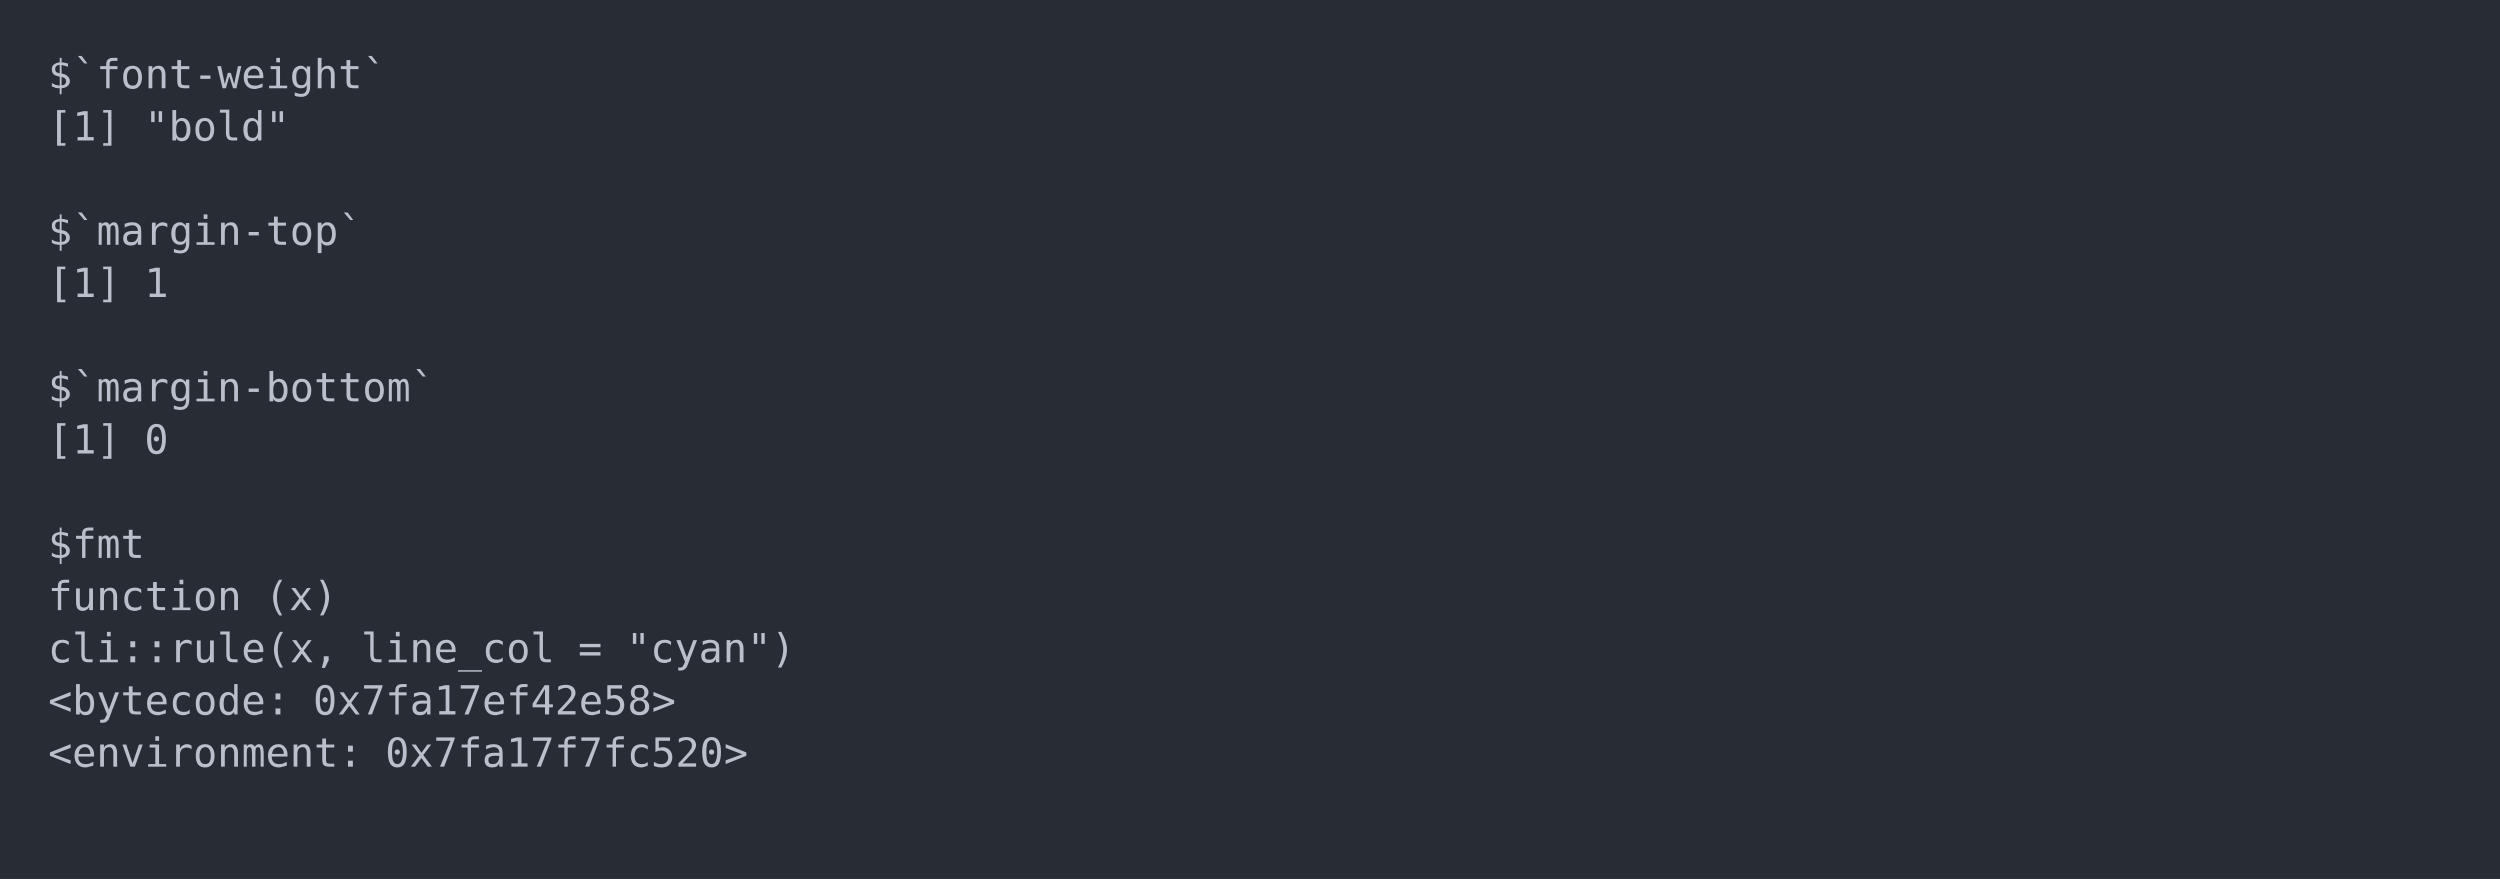
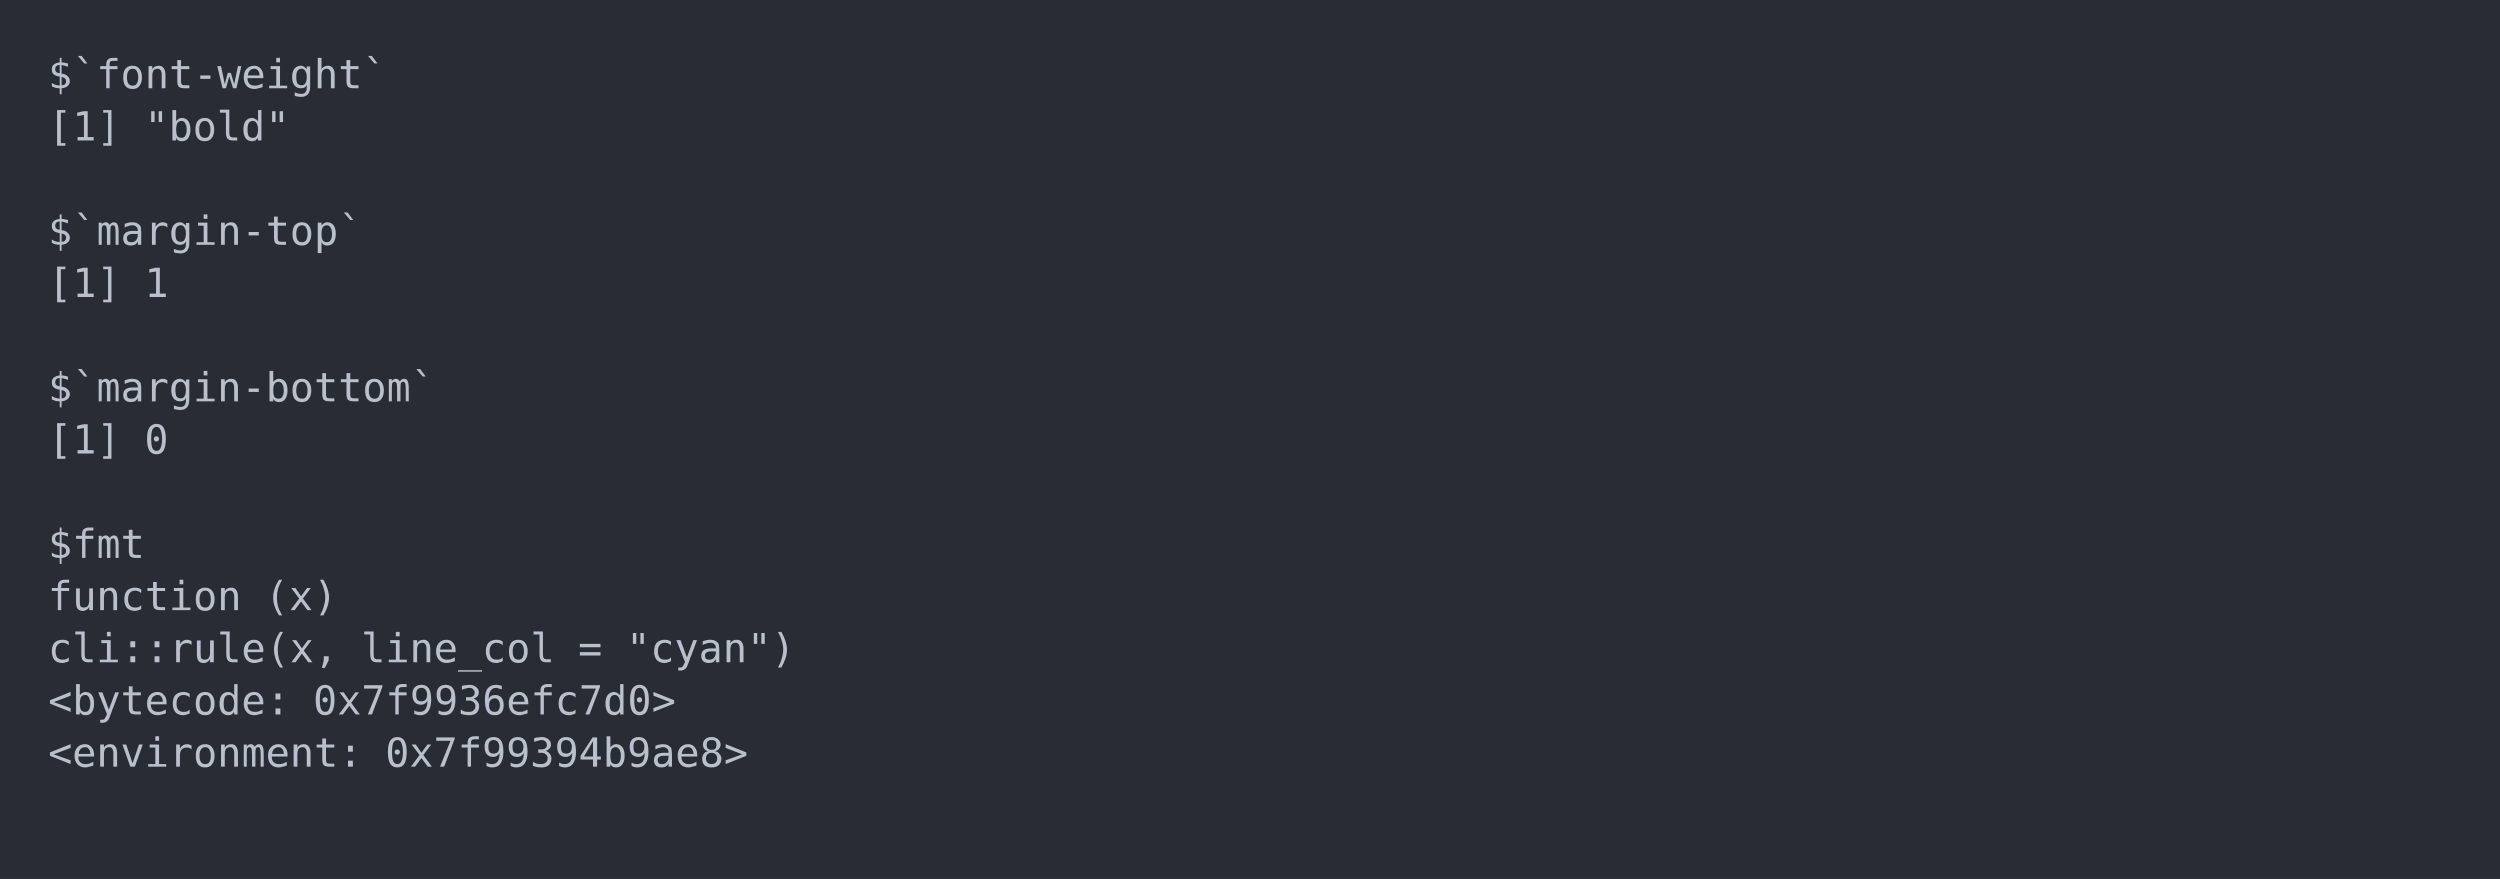
<svg xmlns="http://www.w3.org/2000/svg" xmlns:xlink="http://www.w3.org/1999/xlink" width="1040" height="365.65">
  <rect width="1040" height="365.65" rx="0" ry="0" class="a" />
  <svg height="325.65" viewBox="0 0 100 32.565" width="1000" x="20" y="20">
    <style>.a{fill:rgb(40,45,53)}.b{font-family:'Fira Code',Monaco,Consolas,Menlo,'Bitstream Vera Sans Mono','Powerline Symbols',monospace}.c{fill:transparent}.d{fill:rgb(185,192,203);white-space:pre}</style>
    <g font-family="'Fira Code',Monaco,Consolas,Menlo,'Bitstream Vera Sans Mono','Powerline Symbols',monospace" font-size="1.67" class="b">
      <defs>
        <symbol id="a">
          <rect height="16" width="100" x="0" y="0" class="c" />
        </symbol>
      </defs>
      <rect height="32.565" width="100" class="a" />
      <svg x="0" y="0" width="100">
        <svg x="0">
          <use xlink:href="#a" />
          <text x="0" y="1.67" class="d">$`font-weight`</text>
          <text x="0" y="3.841" class="d">[1]</text>
          <text x="4.008" y="3.841" class="d">"bold"</text>
          <text x="0" y="8.183" class="d">$`margin-top`</text>
          <text x="0" y="10.354" class="d">[1]</text>
          <text x="4.008" y="10.354" class="d">1</text>
          <text x="0" y="14.696" class="d">$`margin-bottom`</text>
          <text x="0" y="16.867" class="d">[1]</text>
          <text x="4.008" y="16.867" class="d">0</text>
          <text x="0" y="21.209" class="d">$fmt</text>
          <text x="0" y="23.38" class="d">function</text>
          <text x="9.018" y="23.38" class="d">(x)</text>
          <text x="0" y="25.551" class="d">cli::rule(x,</text>
          <text x="13.026" y="25.551" class="d">line_col</text>
          <text x="22.044" y="25.551" class="d">=</text>
          <text x="24.048" y="25.551" class="d">"cyan")</text>
          <text x="0" y="27.722" class="d">&lt;bytecode:</text>
-           <text x="11.022" y="27.722" class="d">0x7fa17ef42e58&gt;</text>
+           <text x="11.022" y="27.722" class="d">0x7f9936efc7d0&gt;</text>
          <text x="0" y="29.893" class="d">&lt;environment:</text>
-           <text x="14.028" y="29.893" class="d">0x7fa17f7fc520&gt;</text>
+           <text x="14.028" y="29.893" class="d">0x7f99394b9ae8&gt;</text>
        </svg>
      </svg>
    </g>
  </svg>
</svg>
